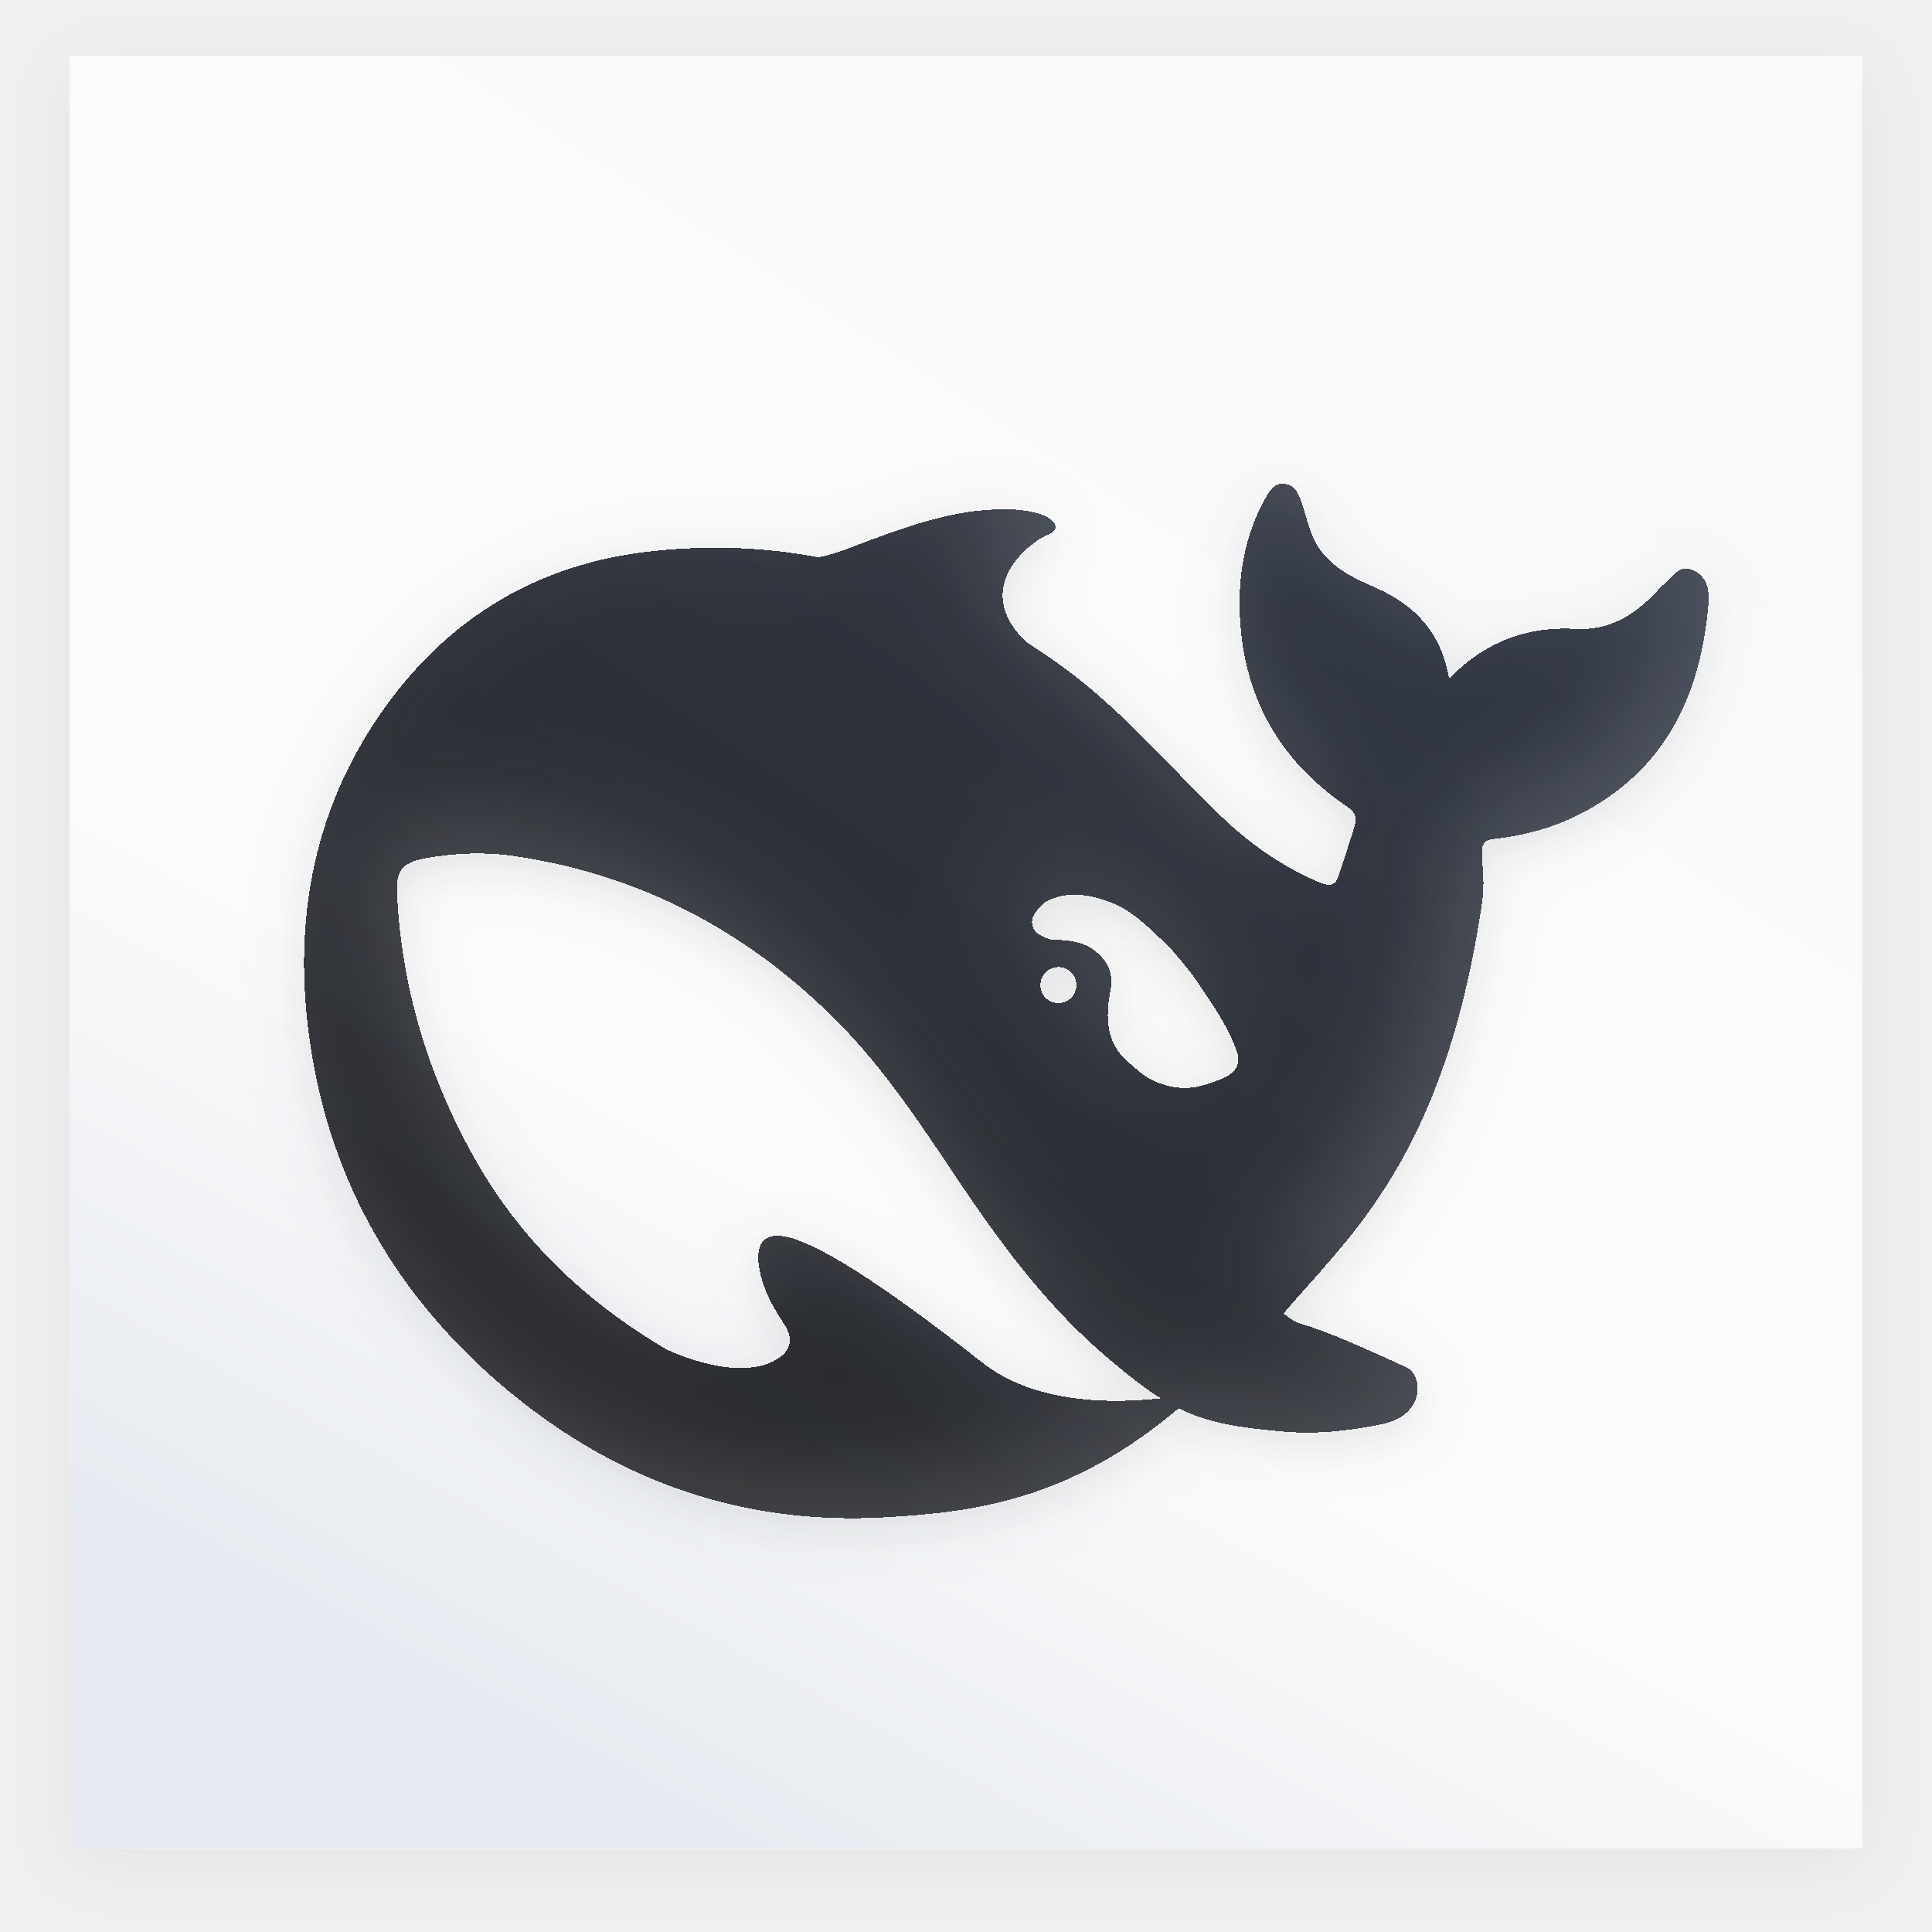
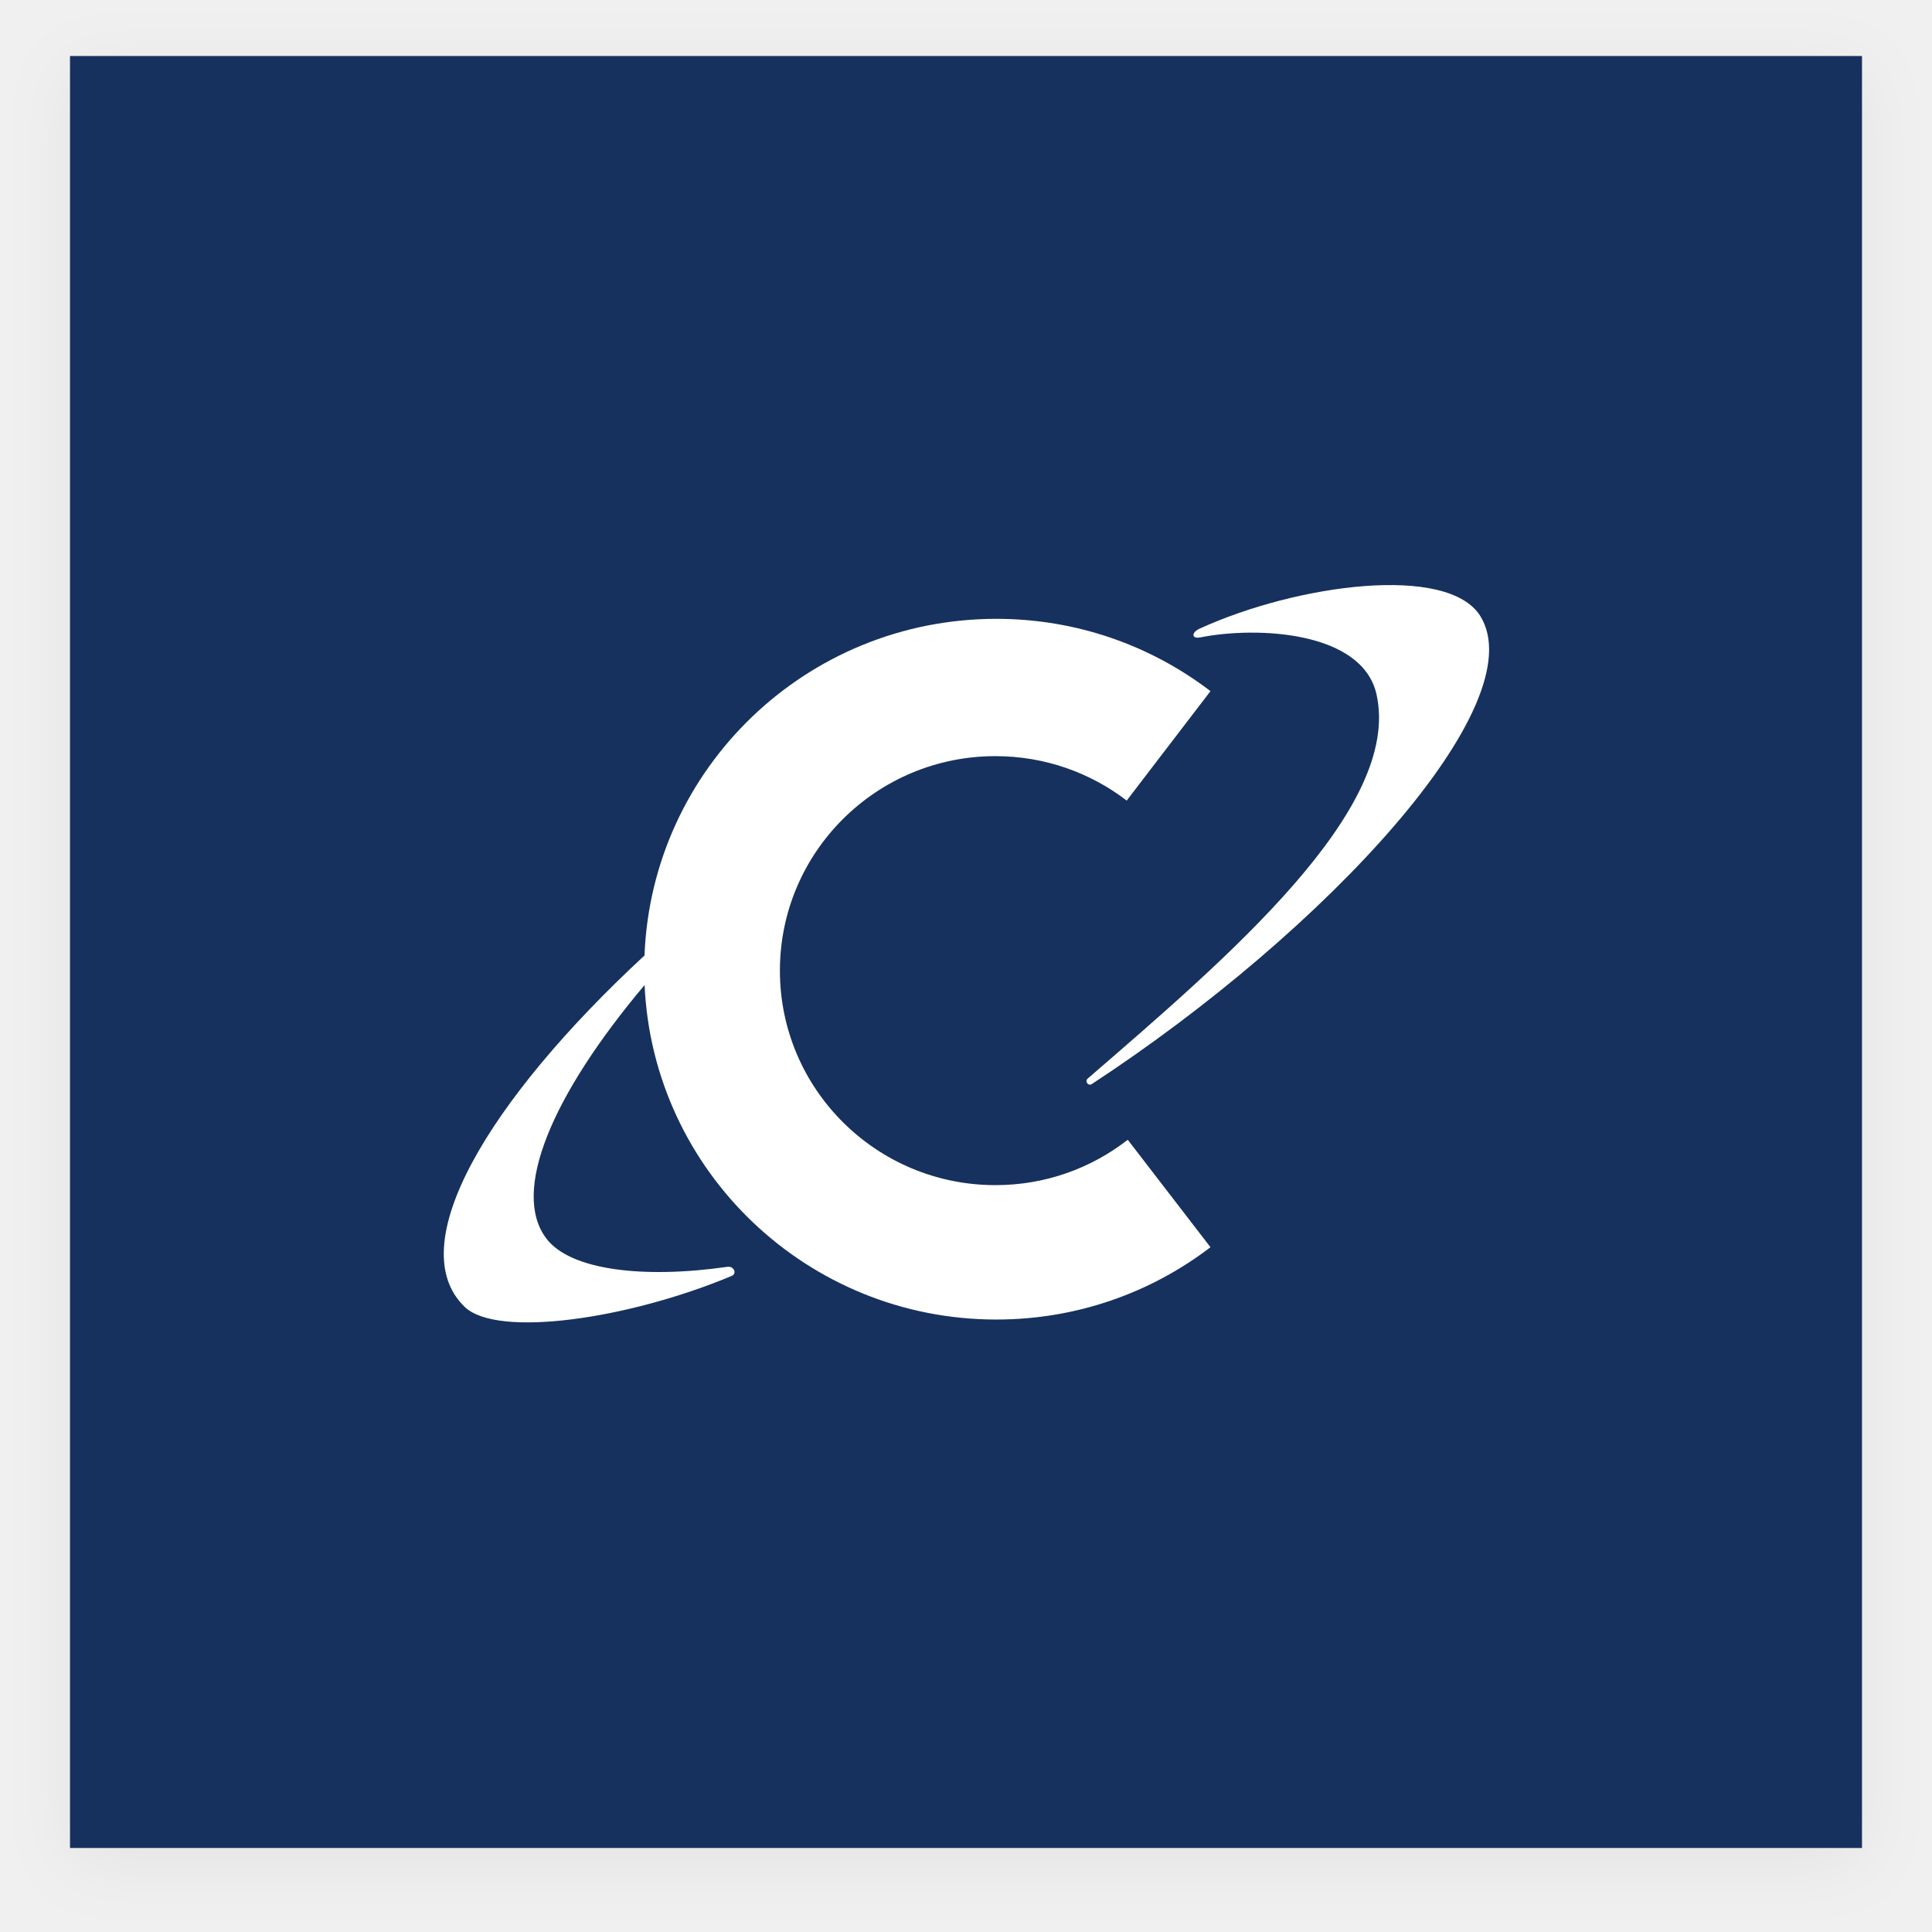
<svg xmlns="http://www.w3.org/2000/svg" width="1104" height="1104" viewBox="0 0 1104 1104" fill="none">
-   <g filter="url(#filter0_d_1637_371)">
-     <rect width="1024" height="1024" transform="translate(40 32)" fill="#FBFBFB" />
-     <rect width="1024" height="1024" transform="translate(40 32)" fill="url(#paint0_linear_1637_371)" fill-opacity="0.4" />
-     <rect width="1024" height="1024" transform="translate(40 32)" fill="url(#paint1_linear_1637_371)" fill-opacity="0.8" />
-     <g filter="url(#filter1_ddi_1637_371)">
-       <path d="M968.002 326.025C959.5 321.85 955.842 329.804 950.865 333.835C949.162 335.143 947.722 336.834 946.283 338.393C933.859 351.673 919.336 360.407 900.376 359.363C872.649 357.804 848.963 366.525 828.035 387.759C823.586 361.583 808.812 345.951 786.313 335.936C774.536 330.729 762.64 325.51 754.401 314.186C748.645 306.112 747.074 297.127 744.195 288.274C742.36 282.936 740.538 277.465 734.385 276.554C727.718 275.51 725.103 281.112 722.476 285.803C712.006 304.95 707.952 326.039 708.349 347.405C709.26 395.463 729.54 433.742 769.823 460.962C774.404 464.094 775.579 467.212 774.14 471.771C771.394 481.153 768.119 490.257 765.241 499.639C763.406 505.624 760.66 506.933 754.256 504.329C732.154 495.08 713.049 481.417 696.175 464.874C667.524 437.138 641.633 406.536 609.325 382.566C601.733 376.964 594.154 371.758 586.298 366.802C553.33 334.773 590.616 308.464 599.251 305.333C608.282 302.082 602.393 290.877 573.214 291.009C544.048 291.141 517.364 300.906 483.353 313.935C478.389 315.891 473.147 317.318 467.786 318.494C436.917 312.64 404.873 311.332 371.377 315.111C308.332 322.141 257.975 351.964 220.953 402.876C176.471 464.081 166.014 533.624 178.835 606.153C192.302 682.594 231.291 745.887 291.194 795.372C353.328 846.68 424.876 871.813 506.498 866.99C556.076 864.122 611.279 857.489 673.532 804.74C689.23 812.55 705.708 815.681 733.052 818.02C754.111 819.976 774.391 816.976 790.076 813.726C814.674 808.519 812.971 785.726 804.072 781.564C731.995 747.962 747.826 761.638 733.435 750.565C770.06 707.198 825.263 662.139 846.85 516.156C848.553 504.567 847.114 497.273 846.85 487.892C846.718 482.157 848.025 479.95 854.574 479.303C872.623 477.215 890.156 472.273 906.238 463.42C952.938 437.892 971.765 395.965 976.215 345.7C976.875 338.01 976.083 330.069 967.976 326.039L968.002 326.025ZM561.067 778.432C491.222 723.477 457.343 705.374 443.347 706.154C430.263 706.933 432.626 721.918 435.505 731.682C438.515 741.315 442.436 747.962 447.929 756.418C451.718 762.021 454.346 770.345 444.14 776.609C421.641 790.549 382.533 771.918 380.698 771.006C335.174 744.182 297.109 708.757 270.293 660.316C244.389 613.698 229.35 563.685 226.868 510.302C226.208 497.406 230.01 492.847 242.831 490.508C259.704 487.376 277.106 486.729 293.98 489.2C365.264 499.625 425.959 531.523 476.844 582.052C505.878 610.831 527.861 645.213 550.491 678.815C574.561 714.492 600.452 748.49 633.42 776.358C645.066 786.122 654.348 793.548 663.247 799.019C636.431 802.018 591.698 802.666 561.08 778.445L561.067 778.432ZM594.55 562.905C594.55 557.171 599.132 552.625 604.888 552.625C606.195 552.625 607.371 552.876 608.414 553.273C609.853 553.801 611.16 554.581 612.203 555.744C614.038 557.567 615.081 560.17 615.081 562.905C615.081 568.64 610.5 573.185 604.743 573.185C598.987 573.185 594.537 568.627 594.537 562.905H594.55ZM698.539 616.301C691.871 619.037 685.19 621.375 678.787 621.64C668.845 622.155 657.992 618.125 652.103 613.17C642.953 605.479 636.404 601.185 633.658 587.773C632.483 582.039 633.13 573.185 634.186 568.111C636.536 557.171 633.922 550.141 626.212 543.759C619.927 538.553 611.952 537.112 603.185 537.112C599.911 537.112 596.914 535.685 594.682 534.509C591.025 532.686 588.015 528.127 590.893 522.525C591.804 520.701 596.254 516.275 597.297 515.495C609.206 508.716 622.937 510.936 635.625 516.01C647.403 520.833 656.288 529.686 669.109 542.186C682.193 557.289 684.543 561.465 692.003 572.789C697.892 581.642 703.252 590.759 706.909 601.185C709.128 607.699 706.249 613.038 698.539 616.288V616.301Z" fill="url(#paint2_linear_1637_371)" fill-opacity="0.9" shape-rendering="crispEdges" />
-     </g>
+   <g filter="url(#tile-shadow)">
+     <rect width="1024" height="1024" transform="translate(40 32)" fill="#16315E" />
+   </g>
+   <g transform="translate(552 544) scale(10) translate(-30.35 -21.45)">
+     <path d="M32.031 34.772C25.228 34.772 19.716 29.283 19.716 22.515C19.716 15.747 25.228 10.258 32.031 10.258C34.852 10.258 37.457 11.204 39.533 12.797L44.32 6.543C40.929 3.951 36.687 2.412 32.081 2.412C21.232 2.412 12.394 10.954 11.979 21.648C3.021 29.945 -1.911 38.237 1.7 41.726C3.556 43.52 11.053 42.432 16.956 39.962C17.286 39.825 17.081 39.389 16.725 39.438C11.894 40.133 7.742 39.629 6.372 37.825C4.351 35.169 6.652 29.67 11.984 23.338C12.459 33.973 21.277 42.452 32.081 42.452C36.687 42.452 40.929 40.913 44.32 38.32L39.593 32.179C37.507 33.806 34.887 34.772 32.031 34.772Z" fill="#fff" />
+     <path d="M37.542 28.994C37.337 29.131 37.117 28.842 37.307 28.68C45.26 21.804 55.273 13.291 53.808 6.729C52.997 3.103 46.96 2.833 43.754 3.47C43.224 3.578 43.214 3.196 43.704 2.97C49.286 0.422 57.894 -0.725 59.74 2.255C62.861 7.293 50.932 20.226 37.542 28.994Z" fill="#fff" />
  </g>
  <defs>
-     <filter id="filter0_d_1637_371" x="-8" y="-16" width="1120" height="1120" filterUnits="userSpaceOnUse" color-interpolation-filters="sRGB">
+     <filter id="tile-shadow" x="-8" y="-16" width="1120" height="1120" filterUnits="userSpaceOnUse" color-interpolation-filters="sRGB">
      <feFlood flood-opacity="0" result="BackgroundImageFix" />
      <feColorMatrix in="SourceAlpha" type="matrix" values="0 0 0 0 0 0 0 0 0 0 0 0 0 0 0 0 0 0 127 0" result="hardAlpha" />
      <feOffset dy="8" />
      <feGaussianBlur stdDeviation="20" />
      <feComposite in2="hardAlpha" operator="out" />
      <feColorMatrix type="matrix" values="0 0 0 0 0 0 0 0 0 0 0 0 0 0 0 0 0 0 0.05 0" />
-       <feBlend mode="normal" in2="BackgroundImageFix" result="effect1_dropShadow_1637_371" />
-       <feBlend mode="normal" in="BackgroundImageFix" in2="effect1_dropShadow_1637_371" result="BackgroundImageFix" />
-       <feBlend mode="normal" in="SourceGraphic" in2="BackgroundImageFix" result="shape" />
+       <feBlend mode="normal" in2="BackgroundImageFix" result="effect1_dropShadow" />
+       <feBlend mode="normal" in="SourceGraphic" in2="effect1_dropShadow" result="shape" />
    </filter>
-     <filter id="filter1_ddi_1637_371" x="133.744" y="240.427" width="882.652" height="671.147" filterUnits="userSpaceOnUse" color-interpolation-filters="sRGB">
-       <feFlood flood-opacity="0" result="BackgroundImageFix" />
-       <feColorMatrix in="SourceAlpha" type="matrix" values="0 0 0 0 0 0 0 0 0 0 0 0 0 0 0 0 0 0 127 0" result="hardAlpha" />
-       <feOffset dy="4" />
-       <feGaussianBlur stdDeviation="20" />
-       <feComposite in2="hardAlpha" operator="out" />
-       <feColorMatrix type="matrix" values="0 0 0 0 0.176 0 0 0 0 0.192 0 0 0 0 0.231 0 0 0 0.08 0" />
-       <feBlend mode="normal" in2="BackgroundImageFix" result="effect1_dropShadow_1637_371" />
-       <feColorMatrix in="SourceAlpha" type="matrix" values="0 0 0 0 0 0 0 0 0 0 0 0 0 0 0 0 0 0 127 0" result="hardAlpha" />
-       <feOffset dy="8" />
-       <feGaussianBlur stdDeviation="8" />
-       <feComposite in2="hardAlpha" operator="out" />
-       <feColorMatrix type="matrix" values="0 0 0 0 0.173 0 0 0 0 0.188 0 0 0 0 0.224 0 0 0 0.04 0" />
-       <feBlend mode="normal" in2="effect1_dropShadow_1637_371" result="effect2_dropShadow_1637_371" />
-       <feBlend mode="normal" in="SourceGraphic" in2="BackgroundImageFix" result="shape" />
-       <feColorMatrix in="SourceAlpha" type="matrix" values="0 0 0 0 0 0 0 0 0 0 0 0 0 0 0 0 0 0 127 0" result="hardAlpha" />
-       <feOffset dx="-16" dy="-20" />
-       <feGaussianBlur stdDeviation="30" />
-       <feComposite in2="hardAlpha" operator="arithmetic" k2="-1" k3="1" />
-       <feColorMatrix type="matrix" values="0 0 0 0 1 0 0 0 0 1 0 0 0 0 1 0 0 0 0.15 0" />
-       <feBlend mode="normal" in2="shape" result="effect3_innerShadow_1637_371" />
-       <feBlend mode="normal" in="effect3_innerShadow_1637_371" in2="effect2_dropShadow_1637_371" result="effect3_innerShadow_1637_371" />
-     </filter>
-     <linearGradient id="paint0_linear_1637_371" x1="973.58" y1="1.59609e-05" x2="378.123" y2="917.86" gradientUnits="userSpaceOnUse">
-       <stop offset="0.142" stop-color="#D4DBE9" />
-       <stop offset="0.486" stop-color="#FBFBFB" />
-     </linearGradient>
-     <linearGradient id="paint1_linear_1637_371" x1="603.371" y1="445.063" x2="239.356" y2="1111.41" gradientUnits="userSpaceOnUse">
-       <stop offset="0.363" stop-color="#FBFBFB" />
-       <stop offset="0.83" stop-color="#E1E6EE" />
-     </linearGradient>
-     <linearGradient id="paint2_linear_1637_371" x1="849.855" y1="39.085" x2="331.636" y2="802.645" gradientUnits="userSpaceOnUse">
-       <stop offset="0.086" stop-color="#1C2434" />
-       <stop offset="1" stop-color="#0F1115" />
-     </linearGradient>
  </defs>
</svg>
